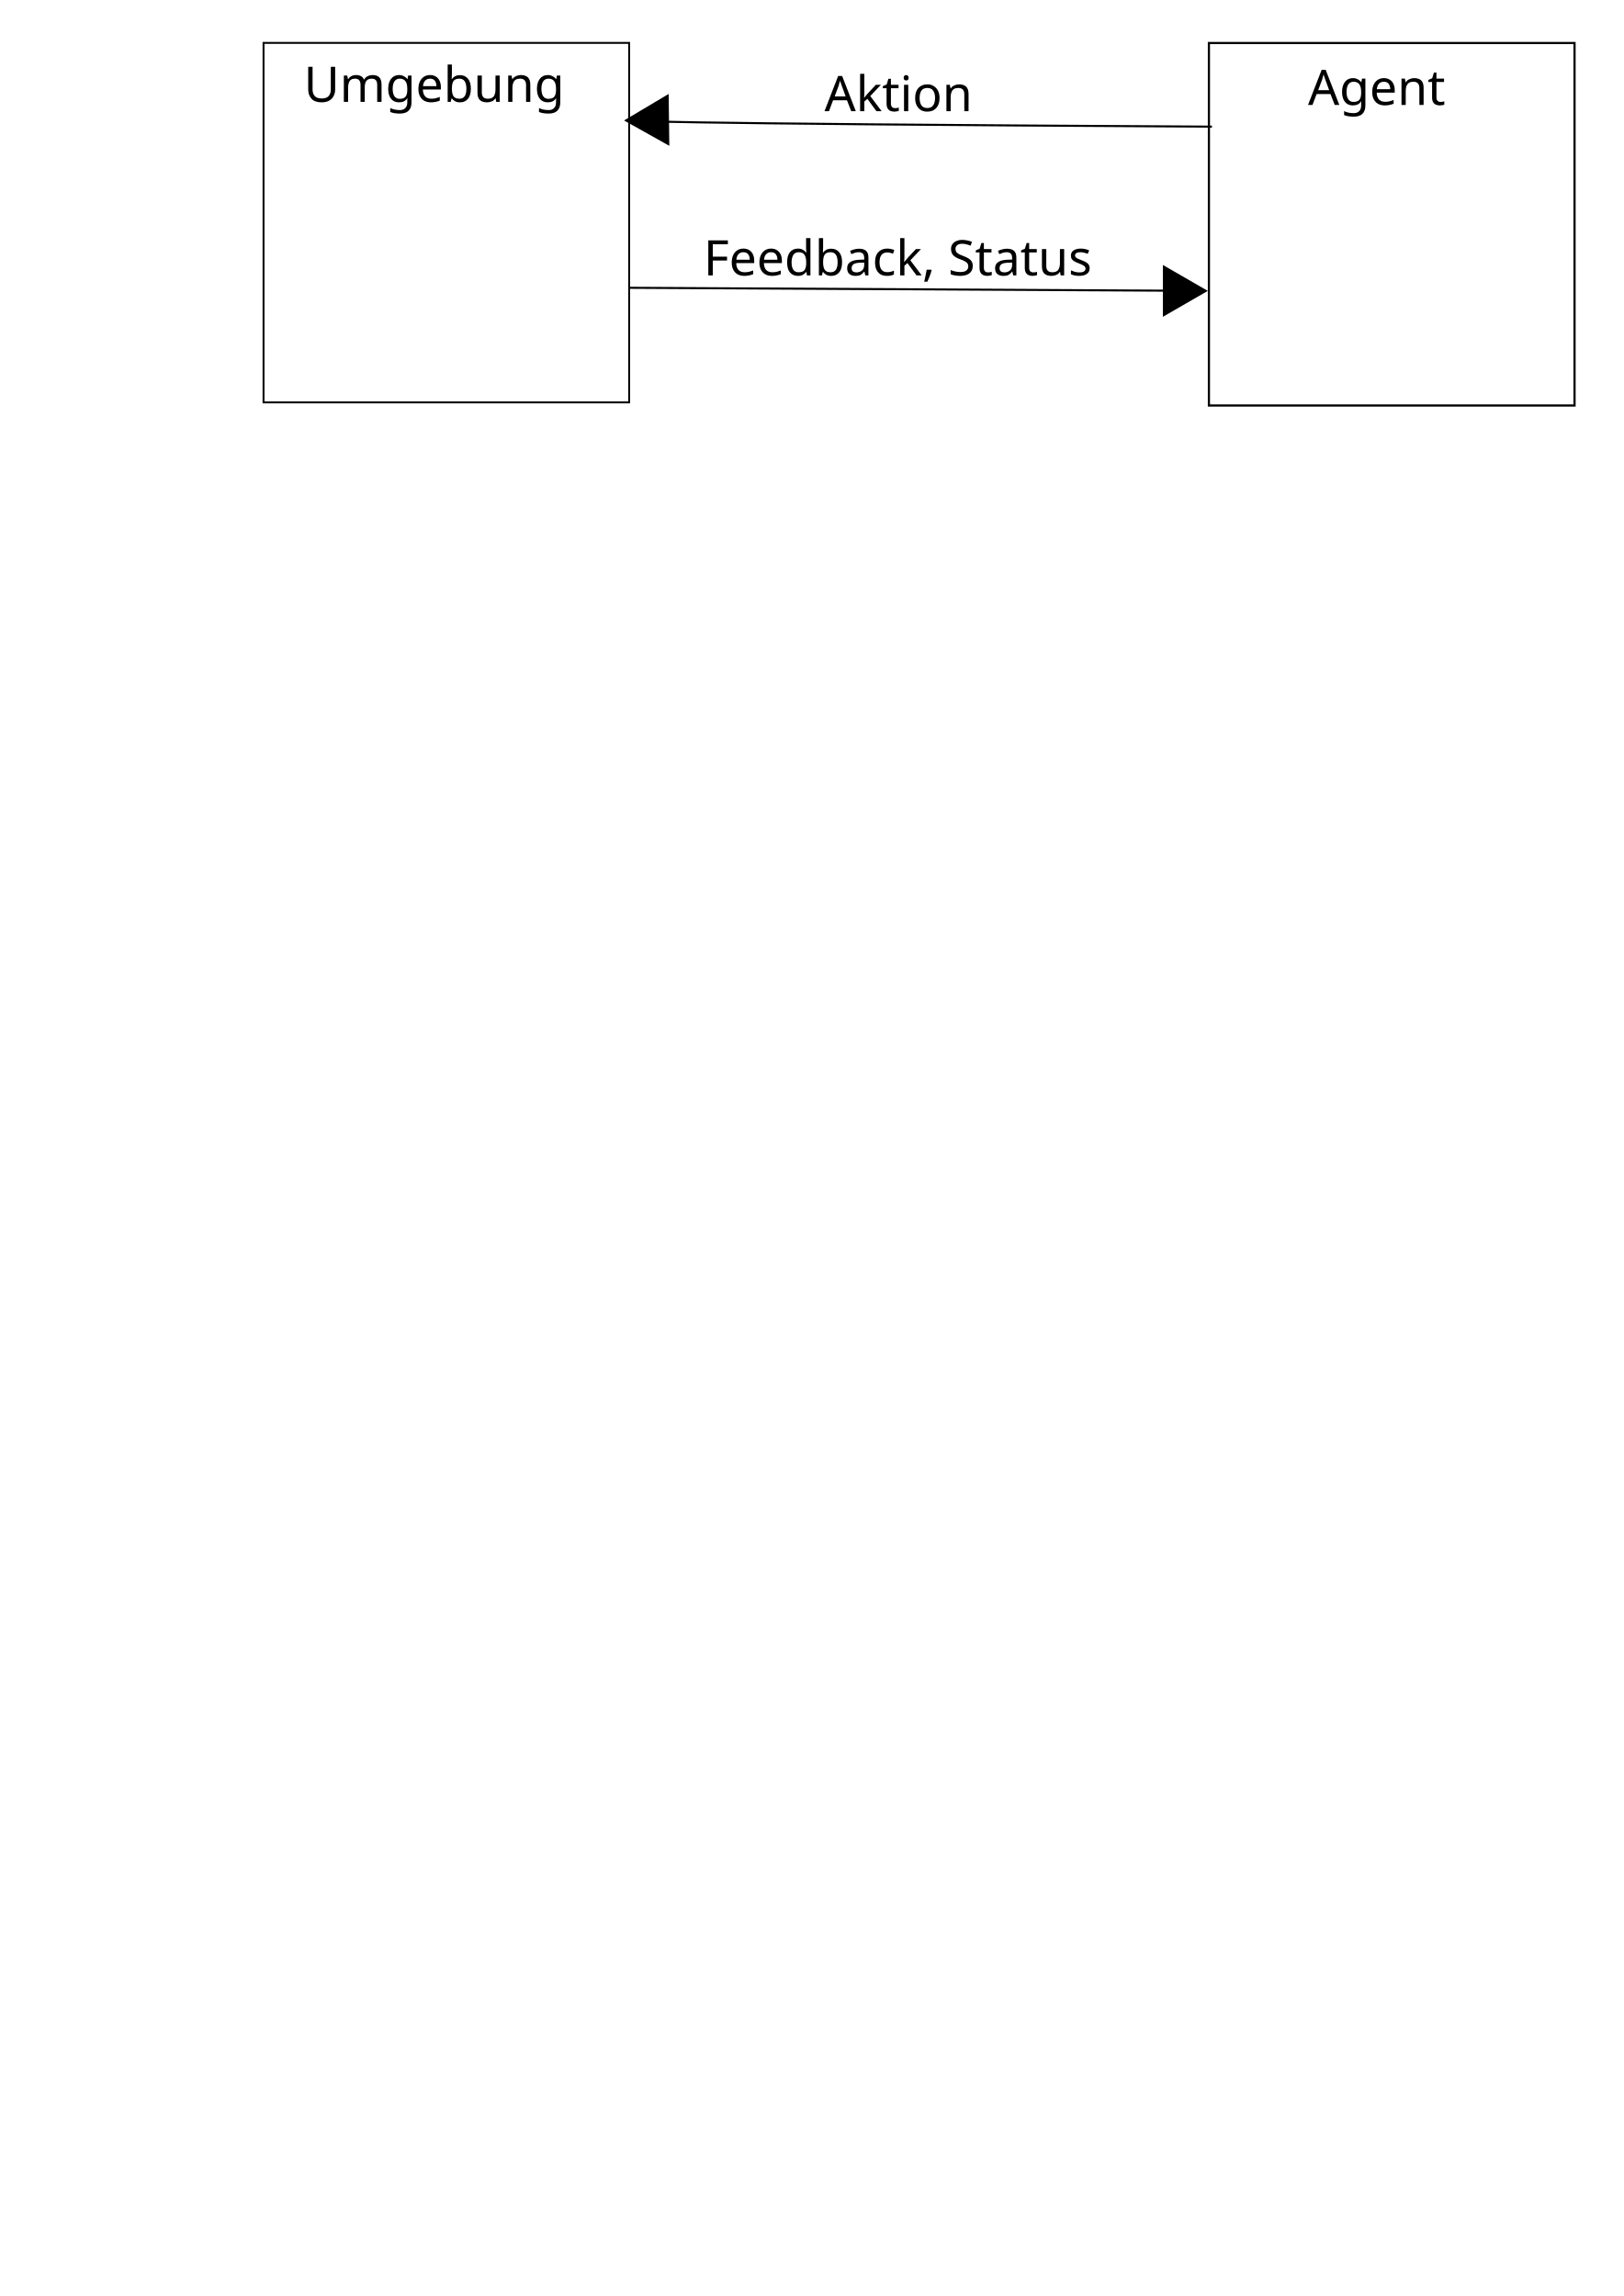
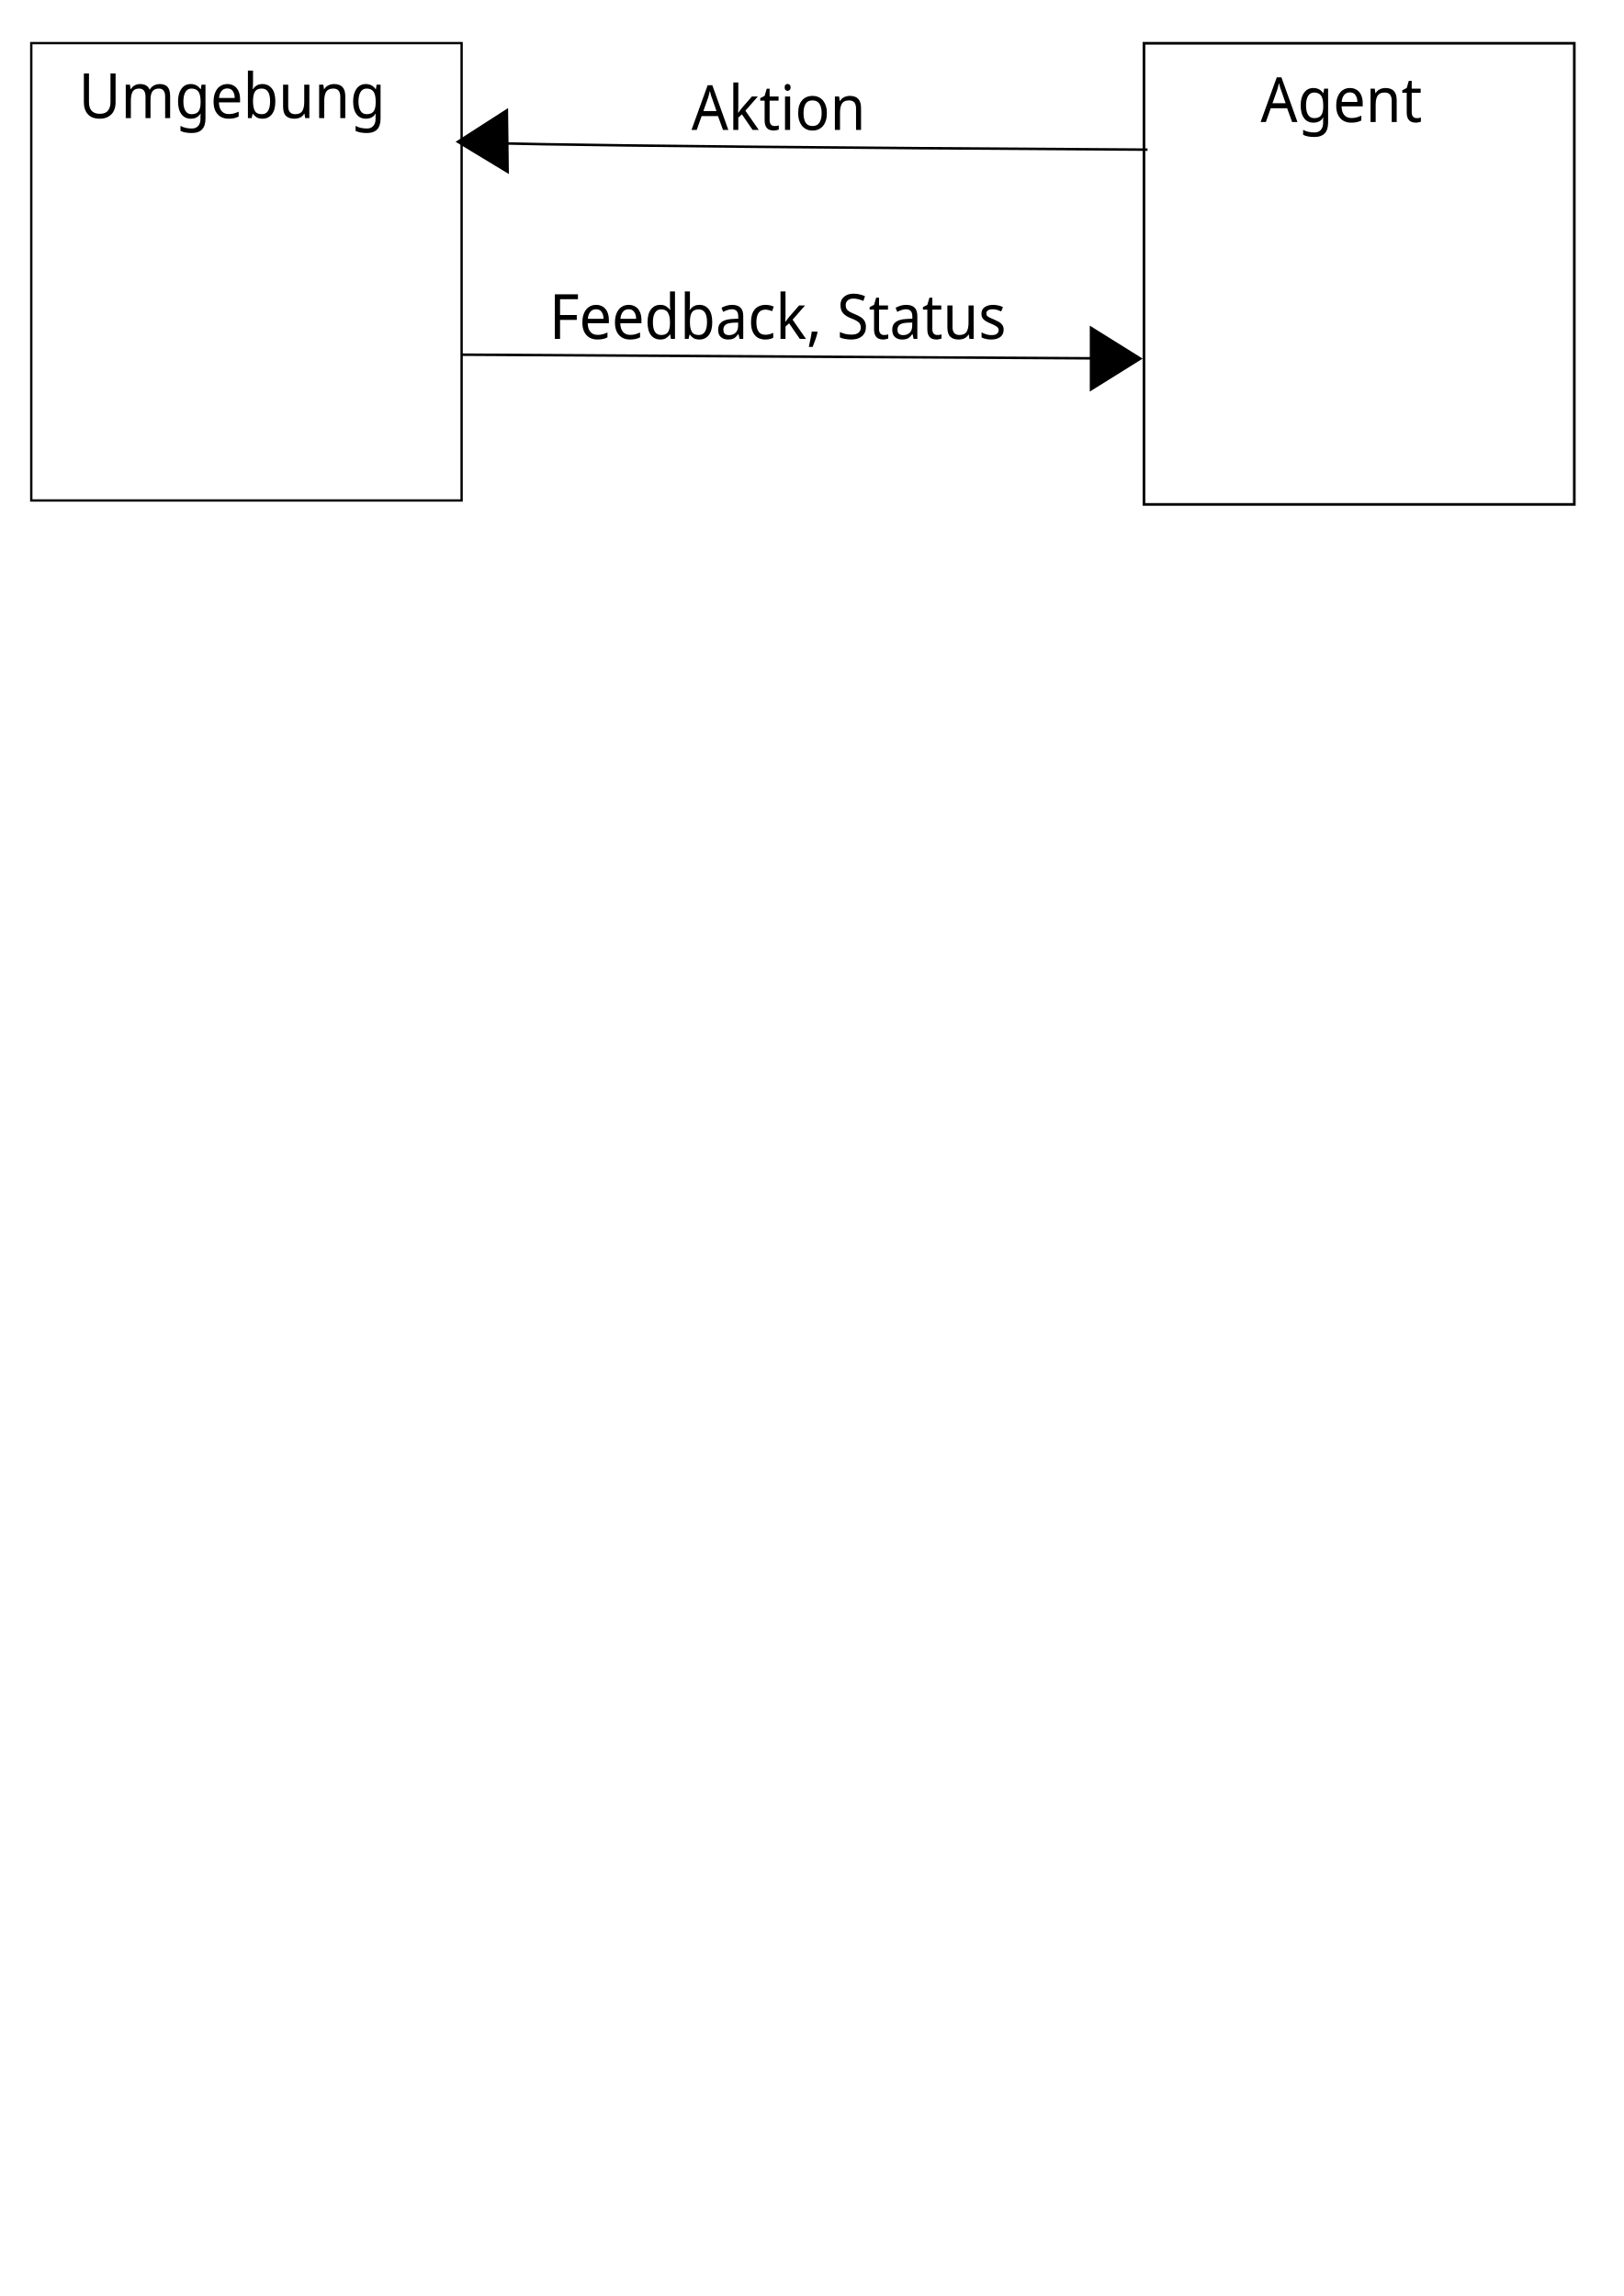
<svg xmlns="http://www.w3.org/2000/svg" width="210mm" height="297mm" viewBox="0 0 210 297" version="1.1" id="svg8">
  <defs id="defs2" />
  <g id="layer1">
-     <rect style="fill:none;fill-opacity:1;stroke:#000002;stroke-width:0.247;stroke-miterlimit:4;stroke-dasharray:none;stroke-opacity:1" id="rect815" width="47.288" height="46.503" x="34.083" y="5.549" />
-     <rect style="fill:none;fill-opacity:1;stroke:#000002;stroke-width:0.281;stroke-miterlimit:4;stroke-dasharray:none;stroke-opacity:1" id="rect817" width="47.288" height="46.887" x="156.353" y="5.565" />
-     <path style="fill:none;stroke:#000000;stroke-width:0.265px;stroke-linecap:butt;stroke-linejoin:miter;stroke-opacity:1" d="M 156.746,16.381 C 80.979,15.98 80.979,15.58 80.979,15.58" id="path819" />
-     <path style="fill:none;stroke:#000000;stroke-width:0.265px;stroke-linecap:butt;stroke-linejoin:miter;stroke-opacity:1" d="m 81.379,37.227 c 74.564,0.401 74.564,0.401 74.564,0.401" id="path821" />
-     <text xml:space="preserve" style="font-style:normal;font-weight:normal;font-size:10.583px;line-height:1.25;font-family:sans-serif;letter-spacing:0px;word-spacing:0px;fill:#000000;fill-opacity:1;stroke:none;stroke-width:0.265" x="39.287" y="13.174" id="text825">
-       <tspan id="tspan823" x="39.287" y="13.174" style="font-style:normal;font-variant:normal;font-weight:normal;font-stretch:normal;font-size:6.35px;font-family:sans-serif;-inkscape-font-specification:'sans-serif, Normal';font-variant-ligatures:normal;font-variant-caps:normal;font-variant-numeric:normal;font-feature-settings:normal;text-align:start;writing-mode:lr-tb;text-anchor:start;stroke-width:0.265">Umgebung</tspan>
+     <rect style="fill:none;fill-opacity:1;stroke:#000002;stroke-width:0.302;stroke-miterlimit:4;stroke-dasharray:none;stroke-opacity:1" id="rect815" width="55.657" height="59.162" x="4.045" y="5.577" />
+     <rect style="fill:none;fill-opacity:1;stroke:#000002;stroke-width:0.344;stroke-miterlimit:4;stroke-dasharray:none;stroke-opacity:1" id="rect817" width="55.657" height="59.652" x="147.953" y="5.597" />
+     <path style="fill:none;stroke:#000000;stroke-width:0.324px;stroke-linecap:butt;stroke-linejoin:miter;stroke-opacity:1" d="M 148.415,19.358 C 59.24,18.848 59.24,18.338 59.24,18.338" id="path819" />
+     <path style="fill:none;stroke:#000000;stroke-width:0.324px;stroke-linecap:butt;stroke-linejoin:miter;stroke-opacity:1" d="m 59.711,45.879 c 87.76,0.51 87.76,0.51 87.76,0.51" id="path821" />
+     <text xml:space="preserve" style="font-style:normal;font-weight:normal;font-size:12.951px;line-height:1.25;font-family:sans-serif;letter-spacing:0px;word-spacing:0px;fill:#000000;fill-opacity:1;stroke:none;stroke-width:0.324" x="10.573" y="14.694" id="text825" transform="scale(0.9618311,1.039684)">
+       <tspan id="tspan823" x="10.573" y="14.694" style="font-style:normal;font-variant:normal;font-weight:normal;font-stretch:normal;font-size:7.77px;font-family:sans-serif;-inkscape-font-specification:'sans-serif, Normal';font-variant-ligatures:normal;font-variant-caps:normal;font-variant-numeric:normal;font-feature-settings:normal;text-align:start;writing-mode:lr-tb;text-anchor:start;stroke-width:0.324">Umgebung</tspan>
    </text>
-     <text xml:space="preserve" style="font-style:normal;font-weight:normal;font-size:10.583px;line-height:1.25;font-family:sans-serif;letter-spacing:0px;word-spacing:0px;fill:#000000;fill-opacity:1;stroke:none;stroke-width:0.265" x="169.173" y="13.575" id="text829">
-       <tspan id="tspan827" x="169.173" y="13.575" style="font-style:normal;font-variant:normal;font-weight:normal;font-stretch:normal;font-size:6.35px;font-family:sans-serif;-inkscape-font-specification:'sans-serif, Normal';font-variant-ligatures:normal;font-variant-caps:normal;font-variant-numeric:normal;font-feature-settings:normal;text-align:start;writing-mode:lr-tb;text-anchor:start;stroke-width:0.265">Agent</tspan>
+     <text xml:space="preserve" style="font-style:normal;font-weight:normal;font-size:12.951px;line-height:1.25;font-family:sans-serif;letter-spacing:0px;word-spacing:0px;fill:#000000;fill-opacity:1;stroke:none;stroke-width:0.324" x="169.512" y="15.185" id="text829" transform="scale(0.9618311,1.039684)">
+       <tspan id="tspan827" x="169.512" y="15.185" style="font-style:normal;font-variant:normal;font-weight:normal;font-stretch:normal;font-size:7.77px;font-family:sans-serif;-inkscape-font-specification:'sans-serif, Normal';font-variant-ligatures:normal;font-variant-caps:normal;font-variant-numeric:normal;font-feature-settings:normal;text-align:start;writing-mode:lr-tb;text-anchor:start;stroke-width:0.324">Agent</tspan>
    </text>
-     <path style="fill:#000000;fill-opacity:1;stroke:#000002;stroke-width:0.265;stroke-miterlimit:4;stroke-dasharray:none;stroke-opacity:1" id="path837" d="m 155.944,37.628 -5.412,3.125 v -6.249 z" />
-     <path style="fill:#000000;fill-opacity:1;stroke:#000002;stroke-width:0.265;stroke-miterlimit:4;stroke-dasharray:none;stroke-opacity:1" id="path837-2" d="m 67.984,127.426 -5.412,3.125 v -6.249 z" transform="rotate(179.2616,74.8415,71.54471)" />
-     <text xml:space="preserve" style="font-style:normal;font-weight:normal;font-size:10.583px;line-height:1.25;font-family:sans-serif;letter-spacing:0px;word-spacing:0px;fill:#000000;fill-opacity:1;stroke:none;stroke-width:0.265" x="106.635" y="14.377" id="text856">
-       <tspan id="tspan854" x="106.635" y="14.377" style="stroke-width:0.265;-inkscape-font-specification:'sans-serif, Normal';font-family:sans-serif;font-weight:normal;font-style:normal;font-stretch:normal;font-variant:normal;font-size:6.35px;text-anchor:start;text-align:start;writing-mode:lr;font-variant-ligatures:normal;font-variant-caps:normal;font-variant-numeric:normal;font-feature-settings:normal">Aktion</tspan>
+     <path style="fill:#000000;fill-opacity:1;stroke:#000002;stroke-width:0.265;stroke-miterlimit:4;stroke-dasharray:none;stroke-opacity:1" id="path837" d="m 155.944,37.628 -5.412,3.125 v -6.249 z" transform="matrix(1.176973,0,0,1.27224,-36.07008,-1.483308)" />
+     <path style="fill:#000000;fill-opacity:1;stroke:#000002;stroke-width:0.265;stroke-miterlimit:4;stroke-dasharray:none;stroke-opacity:1" id="path837-2" d="m 67.984,127.426 -5.412,3.125 v -6.249 z" transform="matrix(-1.176876,0.01639466,-0.01516702,-1.272134,141.1806,179.3262)" />
+     <text xml:space="preserve" style="font-style:normal;font-weight:normal;font-size:12.951px;line-height:1.25;font-family:sans-serif;letter-spacing:0px;word-spacing:0px;fill:#000000;fill-opacity:1;stroke:none;stroke-width:0.324" x="92.986" y="16.166" id="text856" transform="scale(0.9618311,1.039684)">
+       <tspan id="tspan854" x="92.986" y="16.166" style="font-style:normal;font-variant:normal;font-weight:normal;font-stretch:normal;font-size:7.77px;font-family:sans-serif;-inkscape-font-specification:'sans-serif, Normal';font-variant-ligatures:normal;font-variant-caps:normal;font-variant-numeric:normal;font-feature-settings:normal;text-align:start;writing-mode:lr-tb;text-anchor:start;stroke-width:0.324">Aktion</tspan>
    </text>
-     <text xml:space="preserve" style="font-style:normal;font-weight:normal;font-size:10.583px;line-height:1.25;font-family:sans-serif;letter-spacing:0px;word-spacing:0px;fill:#000000;fill-opacity:1;stroke:none;stroke-width:0.265" x="91.001" y="35.624" id="text860">
-       <tspan id="tspan858" x="91.001" y="35.624" style="font-style:normal;font-variant:normal;font-weight:normal;font-stretch:normal;font-size:6.35px;font-family:sans-serif;-inkscape-font-specification:'sans-serif, Normal';font-variant-ligatures:normal;font-variant-caps:normal;font-variant-numeric:normal;font-feature-settings:normal;text-align:start;writing-mode:lr-tb;text-anchor:start;stroke-width:0.265">Feedback, Status</tspan>
+     <text xml:space="preserve" style="font-style:normal;font-weight:normal;font-size:12.951px;line-height:1.25;font-family:sans-serif;letter-spacing:0px;word-spacing:0px;fill:#000000;fill-opacity:1;stroke:none;stroke-width:0.324" x="73.854" y="42.165" id="text860" transform="scale(0.9618311,1.039684)">
+       <tspan id="tspan858" x="73.854" y="42.165" style="font-style:normal;font-variant:normal;font-weight:normal;font-stretch:normal;font-size:7.77px;font-family:sans-serif;-inkscape-font-specification:'sans-serif, Normal';font-variant-ligatures:normal;font-variant-caps:normal;font-variant-numeric:normal;font-feature-settings:normal;text-align:start;writing-mode:lr-tb;text-anchor:start;stroke-width:0.324">Feedback, Status</tspan>
    </text>
  </g>
</svg>
